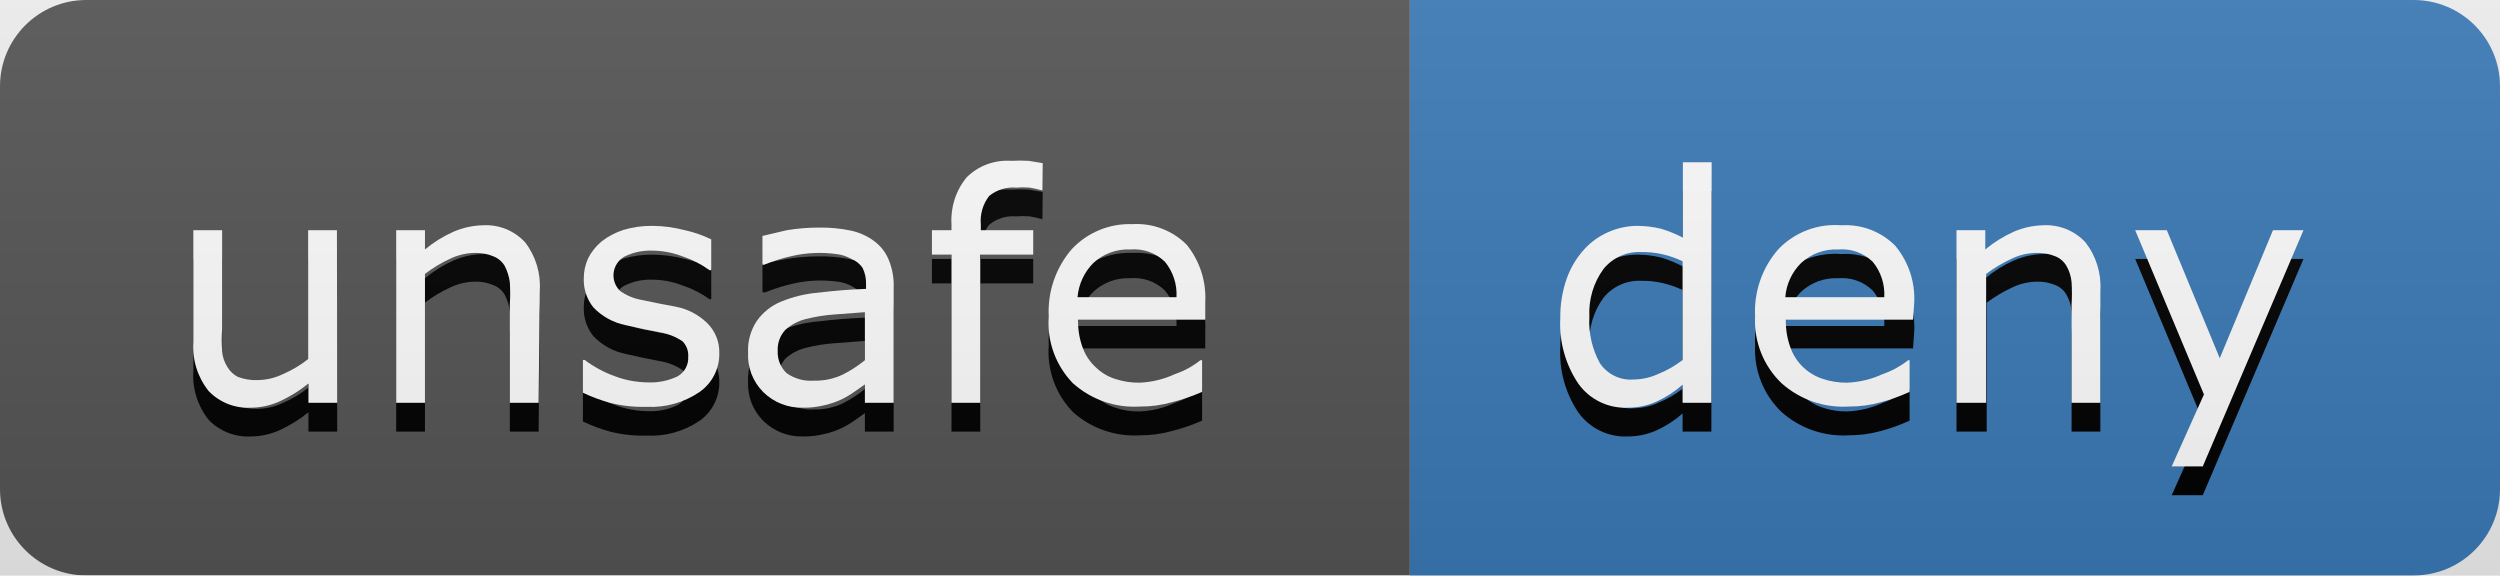
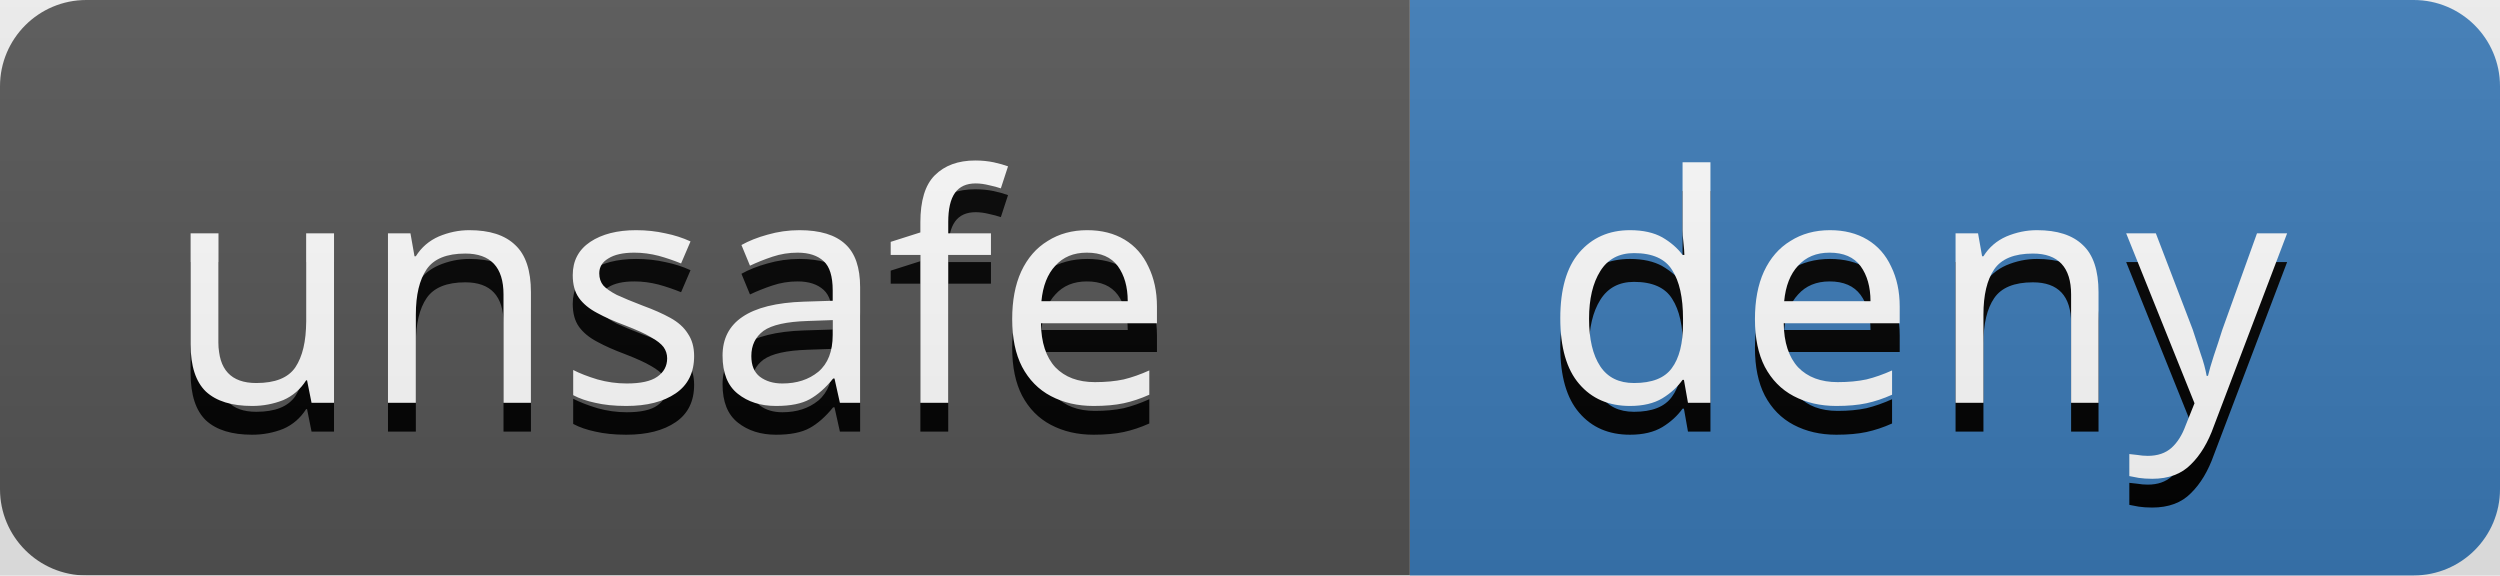
<svg xmlns="http://www.w3.org/2000/svg" viewBox="0 0 86.89 20">
  <defs>
-     <style>.a{fill:#fff;}.b{fill:#3b7bb8;}.c{mask:url(#a);}.d{fill:#555;}.e{isolation:isolate;}.f{fill:#010101;}.g{fill:url(#b);}</style>
+     <style>.a,.g{fill:#fff;}.b{fill:#3b7bb8;}.c{mask:url(#a);}.d{fill:#555;}.e,.g{isolation:isolate;}.f,.g{font-size:11px;font-family:Verdana, Verdana;}.f{fill:#010101;}.h{letter-spacing:-0.01em;}.i{fill:url(#b);}</style>
    <mask id="a" x="0" y="0" width="102" height="20" maskUnits="userSpaceOnUse">
      <g transform="translate(0 0)">
        <rect class="a" width="102" height="20" rx="3" ry="3" />
      </g>
    </mask>
    <linearGradient id="b" x1="-455.06" y1="376.35" x2="-455.06" y2="375.35" gradientTransform="matrix(102, 0, 0, -20, 46460, 7527)" gradientUnits="userSpaceOnUse">
      <stop offset="0" stop-color="#bbb" stop-opacity="0.1" />
      <stop offset="1" stop-opacity="0.1" />
    </linearGradient>
  </defs>
  <path class="b" d="M49,0H83.89a3,3,0,0,1,3,3V17a3,3,0,0,1-3,3H49a0,0,0,0,1,0,0V0A0,0,0,0,1,49,0Z" />
  <g class="c">
    <path class="d" d="M0,0H49V20H0Z" transform="translate(0 0)" />
  </g>
  <g class="e">
-     <path class="f" d="M11.72,15h-1v-.67a4.78,4.78,0,0,1-1,.62,2.47,2.47,0,0,1-1,.22,1.9,1.9,0,0,1-1.47-.58,2.46,2.46,0,0,1-.53-1.7V9h1v3.42a5.78,5.78,0,0,0,0,.78,1.16,1.16,0,0,0,.18.55.88.88,0,0,0,.37.35,1.71,1.71,0,0,0,.68.11A2.08,2.08,0,0,0,9.84,14a3.86,3.86,0,0,0,.87-.52V9h1Z" transform="translate(0 0)" />
-     <path class="f" d="M18.72,15h-1V11.58a6.29,6.29,0,0,0,0-.77,1.74,1.74,0,0,0-.18-.57.79.79,0,0,0-.39-.33,1.54,1.54,0,0,0-.65-.12,2.05,2.05,0,0,0-.87.21,4.48,4.48,0,0,0-.86.52V15h-1V9h1v.67a4.29,4.29,0,0,1,1-.62,2.73,2.73,0,0,1,1-.22,1.86,1.86,0,0,1,1.48.59,2.49,2.49,0,0,1,.51,1.69Z" transform="translate(0 0)" />
-     <path class="f" d="M25,13.27a1.61,1.61,0,0,1-.68,1.35,3,3,0,0,1-1.85.52A4.63,4.63,0,0,1,21.2,15a5.85,5.85,0,0,1-.94-.35V13.51h.06a4,4,0,0,0,1.06.57,3.34,3.34,0,0,0,1.12.21,2.17,2.17,0,0,0,1.05-.21.73.73,0,0,0,.37-.68.7.7,0,0,0-.2-.54,2,2,0,0,0-.79-.31l-.56-.11-.63-.14a2.13,2.13,0,0,1-1.12-.62,1.52,1.52,0,0,1-.33-1,1.66,1.66,0,0,1,.15-.7,1.86,1.86,0,0,1,.47-.59,2.48,2.48,0,0,1,.76-.4,3.4,3.4,0,0,1,1-.14A4.57,4.57,0,0,1,23.8,9a4.09,4.09,0,0,1,.92.32v1.08h-.06a3.45,3.45,0,0,0-.94-.48,3,3,0,0,0-1.08-.2,2,2,0,0,0-.94.21.75.75,0,0,0-.15,1.19,1.79,1.79,0,0,0,.73.31l.63.13.58.11a2.14,2.14,0,0,1,1.08.56A1.41,1.41,0,0,1,25,13.27Z" transform="translate(0 0)" />
-     <path class="f" d="M31.06,15h-1v-.64l-.37.26a3,3,0,0,1-.44.26,2.81,2.81,0,0,1-.58.2,2.91,2.91,0,0,1-.77.09,1.89,1.89,0,0,1-1.37-.54A1.81,1.81,0,0,1,26,13.26a1.84,1.84,0,0,1,.3-1.1,1.93,1.93,0,0,1,.83-.67,4.41,4.41,0,0,1,1.32-.32c.51-.06,1.06-.11,1.65-.13v-.16a1.2,1.2,0,0,0-.12-.57.84.84,0,0,0-.35-.35,1.33,1.33,0,0,0-.52-.17,4.31,4.31,0,0,0-1.51.06,6.1,6.1,0,0,0-1,.31H26.5v-1L27.35,9a6.89,6.89,0,0,1,1.1-.09,5.09,5.09,0,0,1,1.1.1,2.11,2.11,0,0,1,.82.36,1.53,1.53,0,0,1,.51.64,2.3,2.3,0,0,1,.18,1Zm-1-1.48V11.85L29,11.93a5.66,5.66,0,0,0-1,.16,1.67,1.67,0,0,0-.71.38,1.13,1.13,0,0,0,.05,1.5,1.46,1.46,0,0,0,.95.26,2.22,2.22,0,0,0,1-.21A4.28,4.28,0,0,0,30.06,13.52Z" transform="translate(0 0)" />
-     <path class="f" d="M36.23,7.62h0a4.32,4.32,0,0,0-.44-.1,2.79,2.79,0,0,0-.47,0,1.31,1.31,0,0,0-.94.29,1.41,1.41,0,0,0-.29,1V9h1.82v.85H34.07V15h-1V9.85h-.68V9h.68V8.8a2.34,2.34,0,0,1,.53-1.64,2,2,0,0,1,1.54-.57,5.66,5.66,0,0,1,.61,0l.49.08Z" transform="translate(0 0)" />
-     <path class="f" d="M41.89,12.11H37.47a2.61,2.61,0,0,0,.17,1,1.71,1.71,0,0,0,.46.67,1.68,1.68,0,0,0,.66.39,2.57,2.57,0,0,0,.85.13A3.22,3.22,0,0,0,40.84,14a2.86,2.86,0,0,0,.88-.48h.06v1.1a6.51,6.51,0,0,1-1.05.36,4,4,0,0,1-1.11.15,3.19,3.19,0,0,1-2.33-.81A3,3,0,0,1,36.45,12a3.32,3.32,0,0,1,.8-2.34,2.75,2.75,0,0,1,2.11-.87,2.46,2.46,0,0,1,1.88.71,2.92,2.92,0,0,1,.65,2Zm-1-.78a1.78,1.78,0,0,0-.4-1.23,1.53,1.53,0,0,0-1.2-.43,1.78,1.78,0,0,0-1.29.47,1.92,1.92,0,0,0-.55,1.19Z" transform="translate(0 0)" />
+     <text class="f" transform="translate(5.75 15)">unsafe</text>
  </g>
+   <text class="g" transform="translate(5.75 14)">unsafe</text>
  <g class="e">
-     <path class="a" d="M11.72,14h-1v-.67a4.78,4.78,0,0,1-1,.62,2.47,2.47,0,0,1-1,.22,1.9,1.9,0,0,1-1.47-.58,2.46,2.46,0,0,1-.53-1.7V8h1v3.42a5.78,5.78,0,0,0,0,.78,1.16,1.16,0,0,0,.18.55.88.88,0,0,0,.37.35,1.71,1.71,0,0,0,.68.11A2.08,2.08,0,0,0,9.84,13a3.86,3.86,0,0,0,.87-.52V8h1Z" transform="translate(0 0)" />
-     <path class="a" d="M18.72,14h-1V10.58a6.29,6.29,0,0,0,0-.77,1.74,1.74,0,0,0-.18-.57.79.79,0,0,0-.39-.33,1.54,1.54,0,0,0-.65-.12,2.05,2.05,0,0,0-.87.21,4.48,4.48,0,0,0-.86.52V14h-1V8h1v.67a4.29,4.29,0,0,1,1-.62,2.73,2.73,0,0,1,1-.22,1.86,1.86,0,0,1,1.48.59,2.49,2.49,0,0,1,.51,1.69Z" transform="translate(0 0)" />
-     <path class="a" d="M25,12.27a1.61,1.61,0,0,1-.68,1.35,3,3,0,0,1-1.85.52A4.63,4.63,0,0,1,21.2,14a5.85,5.85,0,0,1-.94-.35V12.51h.06a4,4,0,0,0,1.06.57,3.34,3.34,0,0,0,1.12.21,2.17,2.17,0,0,0,1.05-.21.73.73,0,0,0,.37-.68.7.7,0,0,0-.2-.54,2,2,0,0,0-.79-.31l-.56-.11-.63-.14a2.13,2.13,0,0,1-1.12-.62,1.52,1.52,0,0,1-.33-1,1.66,1.66,0,0,1,.15-.7,1.86,1.86,0,0,1,.47-.59,2.48,2.48,0,0,1,.76-.4,3.4,3.4,0,0,1,1-.14A4.57,4.57,0,0,1,23.8,8a4.09,4.09,0,0,1,.92.32V9.39h-.06a3.45,3.45,0,0,0-.94-.48,3,3,0,0,0-1.08-.2,2,2,0,0,0-.94.21.75.75,0,0,0-.15,1.19,1.79,1.79,0,0,0,.73.31l.63.13.58.11a2.14,2.14,0,0,1,1.08.56A1.41,1.41,0,0,1,25,12.27Z" transform="translate(0 0)" />
-     <path class="a" d="M31.06,14h-1v-.64l-.37.26a3,3,0,0,1-.44.26,2.81,2.81,0,0,1-.58.2,2.91,2.91,0,0,1-.77.09,1.89,1.89,0,0,1-1.37-.54A1.81,1.81,0,0,1,26,12.26a1.84,1.84,0,0,1,.3-1.1,1.93,1.93,0,0,1,.83-.67,4.41,4.41,0,0,1,1.32-.32c.51-.06,1.06-.11,1.65-.13V9.88a1.2,1.2,0,0,0-.12-.57A.84.84,0,0,0,29.59,9a1.33,1.33,0,0,0-.52-.17,4.31,4.31,0,0,0-1.51.06,6.1,6.1,0,0,0-1,.31H26.5v-1L27.35,8a6.89,6.89,0,0,1,1.1-.09,5.09,5.09,0,0,1,1.1.1,2.11,2.11,0,0,1,.82.36,1.53,1.53,0,0,1,.51.64,2.3,2.3,0,0,1,.18,1Zm-1-1.48V10.85L29,10.93a5.66,5.66,0,0,0-1,.16,1.67,1.67,0,0,0-.71.38,1,1,0,0,0-.26.72,1,1,0,0,0,.31.78,1.46,1.46,0,0,0,.95.26,2.22,2.22,0,0,0,1-.21A4.28,4.28,0,0,0,30.06,12.52Z" transform="translate(0 0)" />
-     <path class="a" d="M36.23,6.62h0a4.32,4.32,0,0,0-.44-.1,2.79,2.79,0,0,0-.47,0,1.31,1.31,0,0,0-.94.29,1.41,1.41,0,0,0-.29,1V8h1.82v.85H34.07V14h-1V8.85h-.68V8h.68V7.8a2.34,2.34,0,0,1,.53-1.64,2,2,0,0,1,1.54-.57,5.66,5.66,0,0,1,.61,0l.49.08Z" transform="translate(0 0)" />
-     <path class="a" d="M41.89,11.11H37.47a2.61,2.61,0,0,0,.17,1,1.71,1.71,0,0,0,.46.67,1.68,1.68,0,0,0,.66.39,2.57,2.57,0,0,0,.85.13A3.22,3.22,0,0,0,40.84,13a2.86,2.86,0,0,0,.88-.48h.06v1.1a6.51,6.51,0,0,1-1.05.36,4,4,0,0,1-1.11.15,3.19,3.19,0,0,1-2.33-.81A3,3,0,0,1,36.45,11a3.32,3.32,0,0,1,.8-2.34,2.75,2.75,0,0,1,2.11-.87,2.46,2.46,0,0,1,1.88.71,2.92,2.92,0,0,1,.65,2Zm-1-.78a1.78,1.78,0,0,0-.4-1.23,1.53,1.53,0,0,0-1.2-.43A1.78,1.78,0,0,0,38,9.14a1.92,1.92,0,0,0-.55,1.19Z" transform="translate(0 0)" />
+     <text class="f" transform="translate(53.62 15)">de<tspan class="h" x="13.41" y="0">n</tspan>
+       <tspan x="20.26" y="0">y</tspan>
+     </text>
  </g>
-   <g class="e">
-     <path class="f" d="M59.48,15h-1v-.63a3.63,3.63,0,0,1-.91.59,2.45,2.45,0,0,1-1,.21,2,2,0,0,1-1.71-.83,3.71,3.71,0,0,1-.63-2.29,4,4,0,0,1,.22-1.36,3,3,0,0,1,.59-1,2.45,2.45,0,0,1,.85-.62,2.51,2.51,0,0,1,1-.22,3.58,3.58,0,0,1,.84.1,4.2,4.2,0,0,1,.76.31V6.64h1Zm-1-1.48V10.08a3.33,3.33,0,0,0-.73-.25,3.08,3.08,0,0,0-.7-.07,1.59,1.59,0,0,0-1.32.59A2.58,2.58,0,0,0,55.24,12a3,3,0,0,0,.37,1.63,1.29,1.29,0,0,0,1.17.56,2.12,2.12,0,0,0,.87-.2A3.43,3.43,0,0,0,58.47,13.52Z" transform="translate(0 0)" />
-     <path class="f" d="M66.49,12.11H62.07a2.61,2.61,0,0,0,.17,1,1.76,1.76,0,0,0,1.12,1.06,2.51,2.51,0,0,0,.84.13A3.27,3.27,0,0,0,65.44,14a3,3,0,0,0,.88-.48h.05v1.1a6.4,6.4,0,0,1-1,.36,4.09,4.09,0,0,1-1.12.15,3.22,3.22,0,0,1-2.33-.81A3,3,0,0,1,61,12a3.28,3.28,0,0,1,.81-2.34A2.73,2.73,0,0,1,64,8.83a2.43,2.43,0,0,1,1.87.71,2.87,2.87,0,0,1,.66,2Zm-1-.78a1.78,1.78,0,0,0-.4-1.23,1.53,1.53,0,0,0-1.2-.43,1.78,1.78,0,0,0-1.29.47,1.87,1.87,0,0,0-.55,1.19Z" transform="translate(0 0)" />
-     <path class="f" d="M73,15H72V11.58a6.23,6.23,0,0,0,0-.77,1.37,1.37,0,0,0-.18-.57.77.77,0,0,0-.38-.33,1.56,1.56,0,0,0-.66-.12,2,2,0,0,0-.86.21,4.88,4.88,0,0,0-.87.52V15H68V9h1v.67a4.34,4.34,0,0,1,1-.62,2.7,2.7,0,0,1,1-.22,1.87,1.87,0,0,1,1.48.59A2.49,2.49,0,0,1,73,11.11Z" transform="translate(0 0)" />
-     <path class="f" d="M80.06,9l-3.5,8.21H75.48l1.12-2.5L74.21,9h1.1l1.84,4.45L79,9Z" transform="translate(0 0)" />
-   </g>
-   <g class="e">
-     <path class="a" d="M59.48,14h-1v-.63a3.63,3.63,0,0,1-.91.59,2.45,2.45,0,0,1-1,.21,2,2,0,0,1-1.71-.83,3.71,3.71,0,0,1-.63-2.29,4,4,0,0,1,.22-1.36,3,3,0,0,1,.59-1,2.45,2.45,0,0,1,.85-.62,2.51,2.51,0,0,1,1-.22,3.58,3.58,0,0,1,.84.1,4.2,4.2,0,0,1,.76.31V5.64h1Zm-1-1.48V9.08a3.33,3.33,0,0,0-.73-.25,3.08,3.08,0,0,0-.7-.07,1.59,1.59,0,0,0-1.32.59A2.58,2.58,0,0,0,55.24,11a3,3,0,0,0,.37,1.63,1.29,1.29,0,0,0,1.17.56,2.12,2.12,0,0,0,.87-.2A3.43,3.43,0,0,0,58.47,12.52Z" transform="translate(0 0)" />
-     <path class="a" d="M66.49,11.11H62.07a2.61,2.61,0,0,0,.17,1,1.76,1.76,0,0,0,1.12,1.06,2.51,2.51,0,0,0,.84.13A3.27,3.27,0,0,0,65.44,13a3,3,0,0,0,.88-.48h.05v1.1a6.4,6.4,0,0,1-1,.36,4.09,4.09,0,0,1-1.12.15,3.22,3.22,0,0,1-2.33-.81A3,3,0,0,1,61,11a3.28,3.28,0,0,1,.81-2.34A2.73,2.73,0,0,1,64,7.83a2.43,2.43,0,0,1,1.87.71,2.87,2.87,0,0,1,.66,2Zm-1-.78a1.78,1.78,0,0,0-.4-1.23,1.53,1.53,0,0,0-1.2-.43,1.78,1.78,0,0,0-1.29.47,1.87,1.87,0,0,0-.55,1.19Z" transform="translate(0 0)" />
-     <path class="a" d="M73,14H72V10.58a6.23,6.23,0,0,0,0-.77,1.37,1.37,0,0,0-.18-.57.77.77,0,0,0-.38-.33,1.56,1.56,0,0,0-.66-.12A2,2,0,0,0,69.9,9a4.88,4.88,0,0,0-.87.52V14H68V8h1v.67a4.34,4.34,0,0,1,1-.62,2.7,2.7,0,0,1,1-.22,1.87,1.87,0,0,1,1.48.59A2.49,2.49,0,0,1,73,10.11Z" transform="translate(0 0)" />
-     <path class="a" d="M80.06,8l-3.5,8.21H75.48l1.12-2.5L74.21,8h1.1l1.84,4.45L79,8Z" transform="translate(0 0)" />
-   </g>
-   <path class="g" d="M86.89,0V20H0V0" transform="translate(0 0)" />
+   <text class="g" transform="translate(53.62 14)">de<tspan class="h" x="13.41" y="0">n</tspan>
+     <tspan x="20.26" y="0">y</tspan>
+   </text>
+   <path class="i" d="M86.89,0V20H0V0" transform="translate(0 0)" />
</svg>
